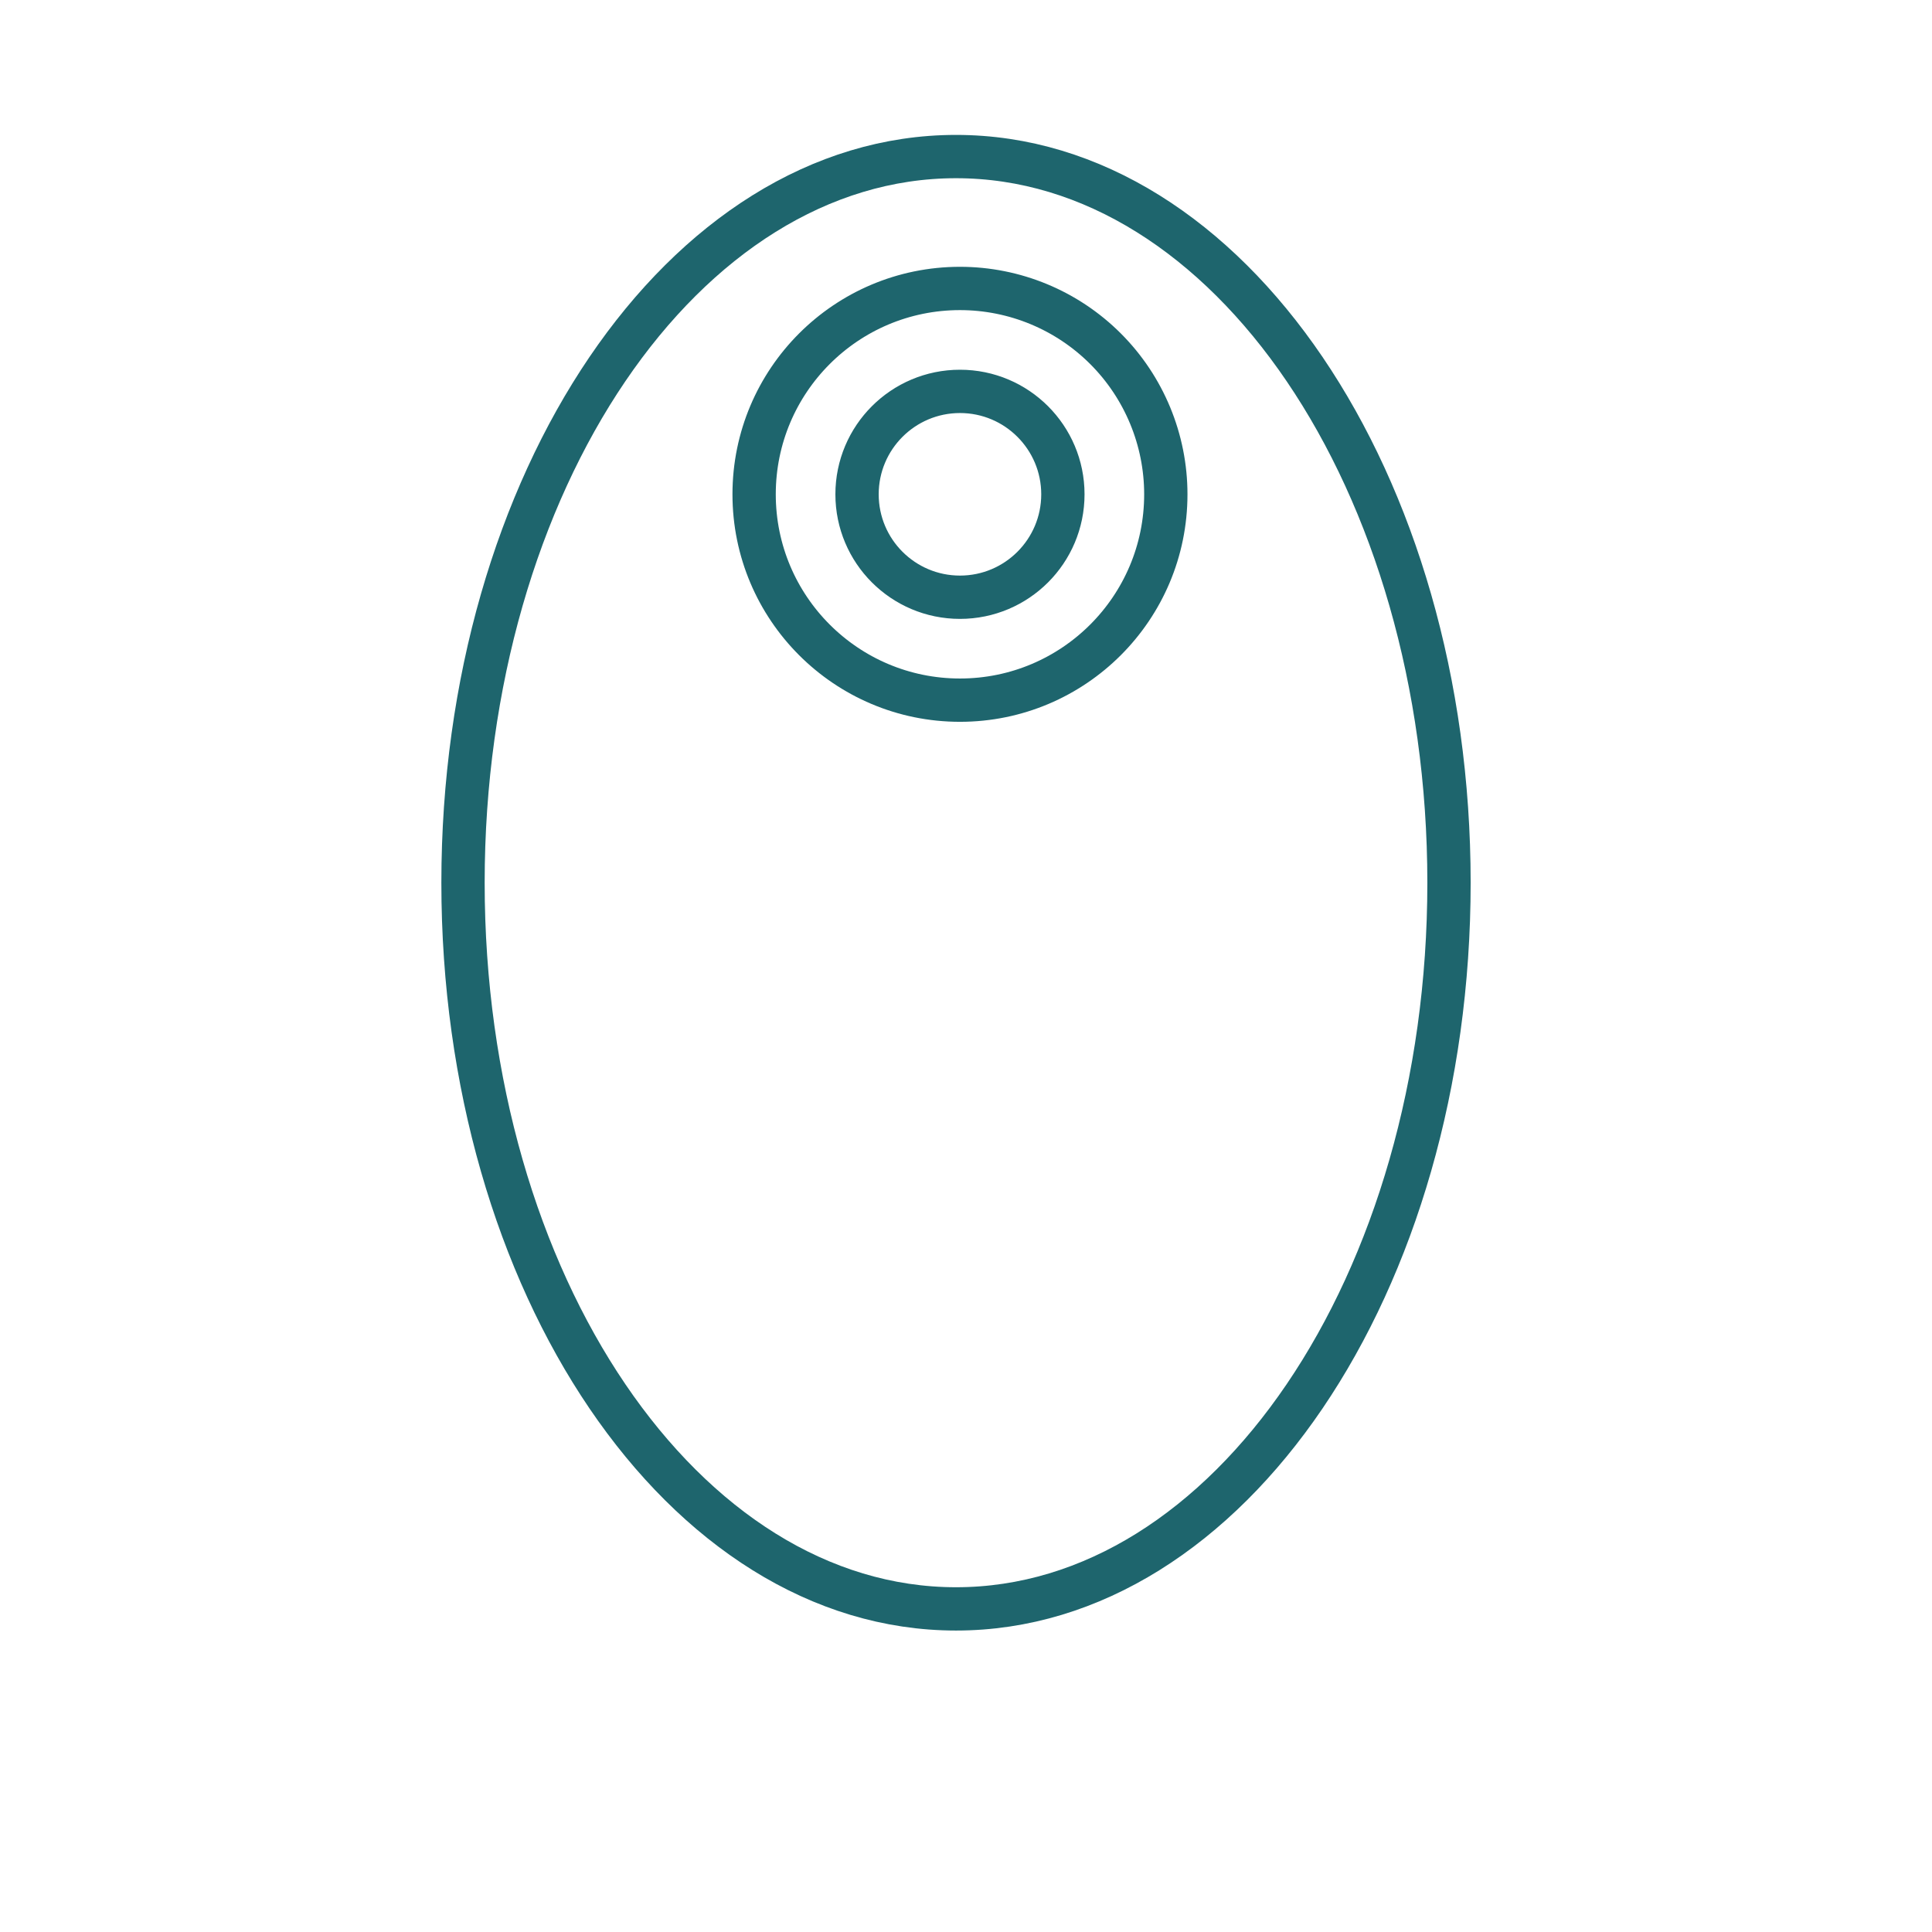
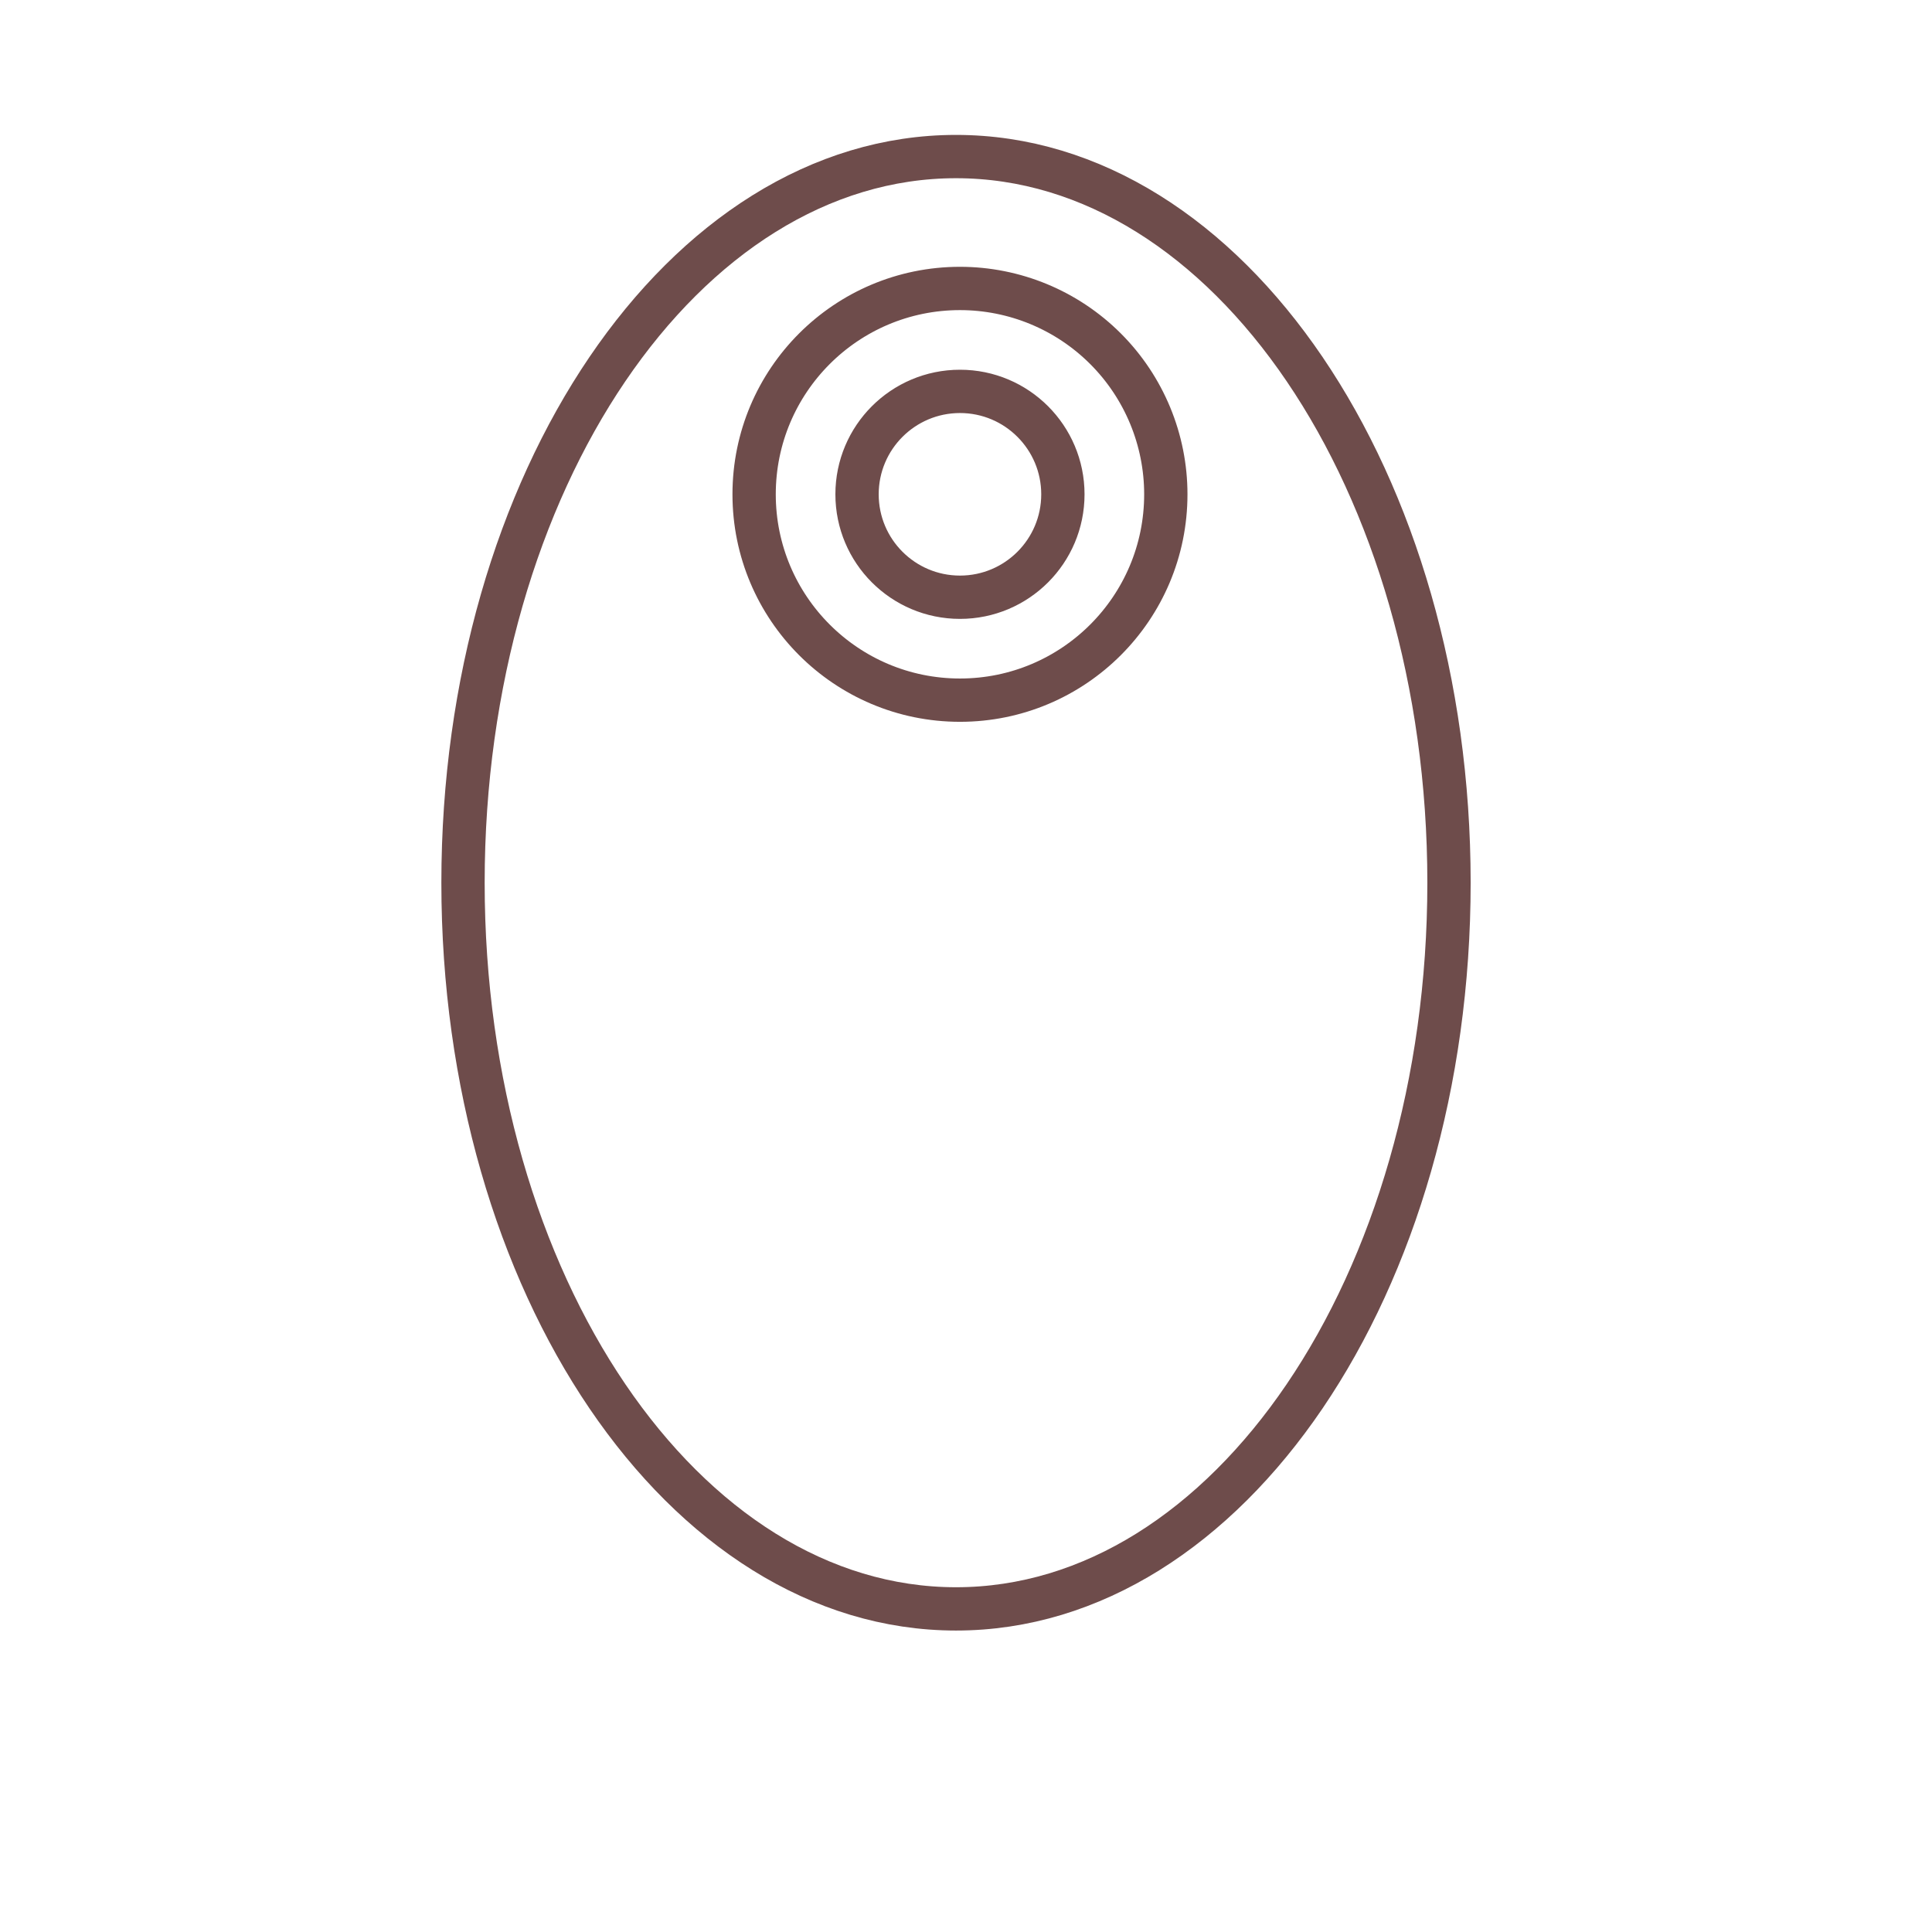
<svg xmlns="http://www.w3.org/2000/svg" width="1280pt" height="1280pt" viewBox="110 -30 580 580" preserveAspectRatio="xMidYMid meet">
-   <g style="" class="currentLayer" fill="#1e656d">
-     <path fill="none" fill-opacity="1" stroke="#1e656d" stroke-opacity="1" stroke-width="13" stroke-dasharray="none" stroke-linejoin="round" stroke-linecap="butt" stroke-dashoffset="" fill-rule="nonzero" opacity="1" marker-start="" marker-mid="" marker-end="" d="M249,235 C249,114.558 315.232,17 397,17 C478.768,17    545,114.558 545,235 C545,355.442 478.768,453 397,453    C315.232,453 249,355.442 249,235 Z" id="svg_1" />
-     <path fill="none" stroke="#1e656d" style="color: rgb(0, 0, 0);" stroke-width="13" stroke-linejoin="round" stroke-dashoffset="" fill-rule="nonzero" marker-start="" marker-mid="" marker-end="" id="svg_2" d="M336.391,118.395 L336.391,118.395    C336.391,84.265 364.059,56.597    398.189,56.597 L398.189,56.597    C414.581,56.597 430.298,63.108    441.886,74.697 C453.474,86.287    459.987,102.005 459.987,118.395    L459.987,118.395 C459.987,152.525     432.319,180.193 398.189,180.193     L398.189,180.193 C364.059,180.193     336.391,152.525 336.391,118.395     zM367.291,118.395 L367.291,118.395     C367.291,135.46 381.126,149.294     398.189,149.294 C415.252,149.294     429.086,135.46 429.086,     118.395 C429.086,101.33 415.252,87.496      398.189,87.496 L398.189,87.496      C381.126,87.496 367.291,101.33      367.291,118.395 z" />
+   <g style="" class="currentLayer" fill="#6e4c4b">
+     <path fill="none" fill-opacity="1" stroke="#6e4c4b" stroke-opacity="1" stroke-width="13" stroke-dasharray="none" stroke-linejoin="round" stroke-linecap="butt" stroke-dashoffset="" fill-rule="nonzero" opacity="1" marker-start="" marker-mid="" marker-end="" d="M249,235 C249,114.558 315.232,17 397,17 C478.768,17    545,114.558 545,235 C545,355.442 478.768,453 397,453    C315.232,453 249,355.442 249,235 Z" id="svg_1" />
+     <path fill="none" stroke="#6e4c4b" style="color: rgb(0, 0, 0);" stroke-width="13" stroke-linejoin="round" stroke-dashoffset="" fill-rule="nonzero" marker-start="" marker-mid="" marker-end="" id="svg_2" d="M336.391,118.395 L336.391,118.395    C336.391,84.265 364.059,56.597    398.189,56.597 L398.189,56.597    C414.581,56.597 430.298,63.108    441.886,74.697 C453.474,86.287    459.987,102.005 459.987,118.395    L459.987,118.395 C459.987,152.525     432.319,180.193 398.189,180.193     L398.189,180.193 C364.059,180.193     336.391,152.525 336.391,118.395     zM367.291,118.395 L367.291,118.395     C367.291,135.46 381.126,149.294     398.189,149.294 C415.252,149.294     429.086,135.46 429.086,     118.395 C429.086,101.33 415.252,87.496      398.189,87.496 L398.189,87.496      C381.126,87.496 367.291,101.33      367.291,118.395 z" />
  </g>
</svg>
